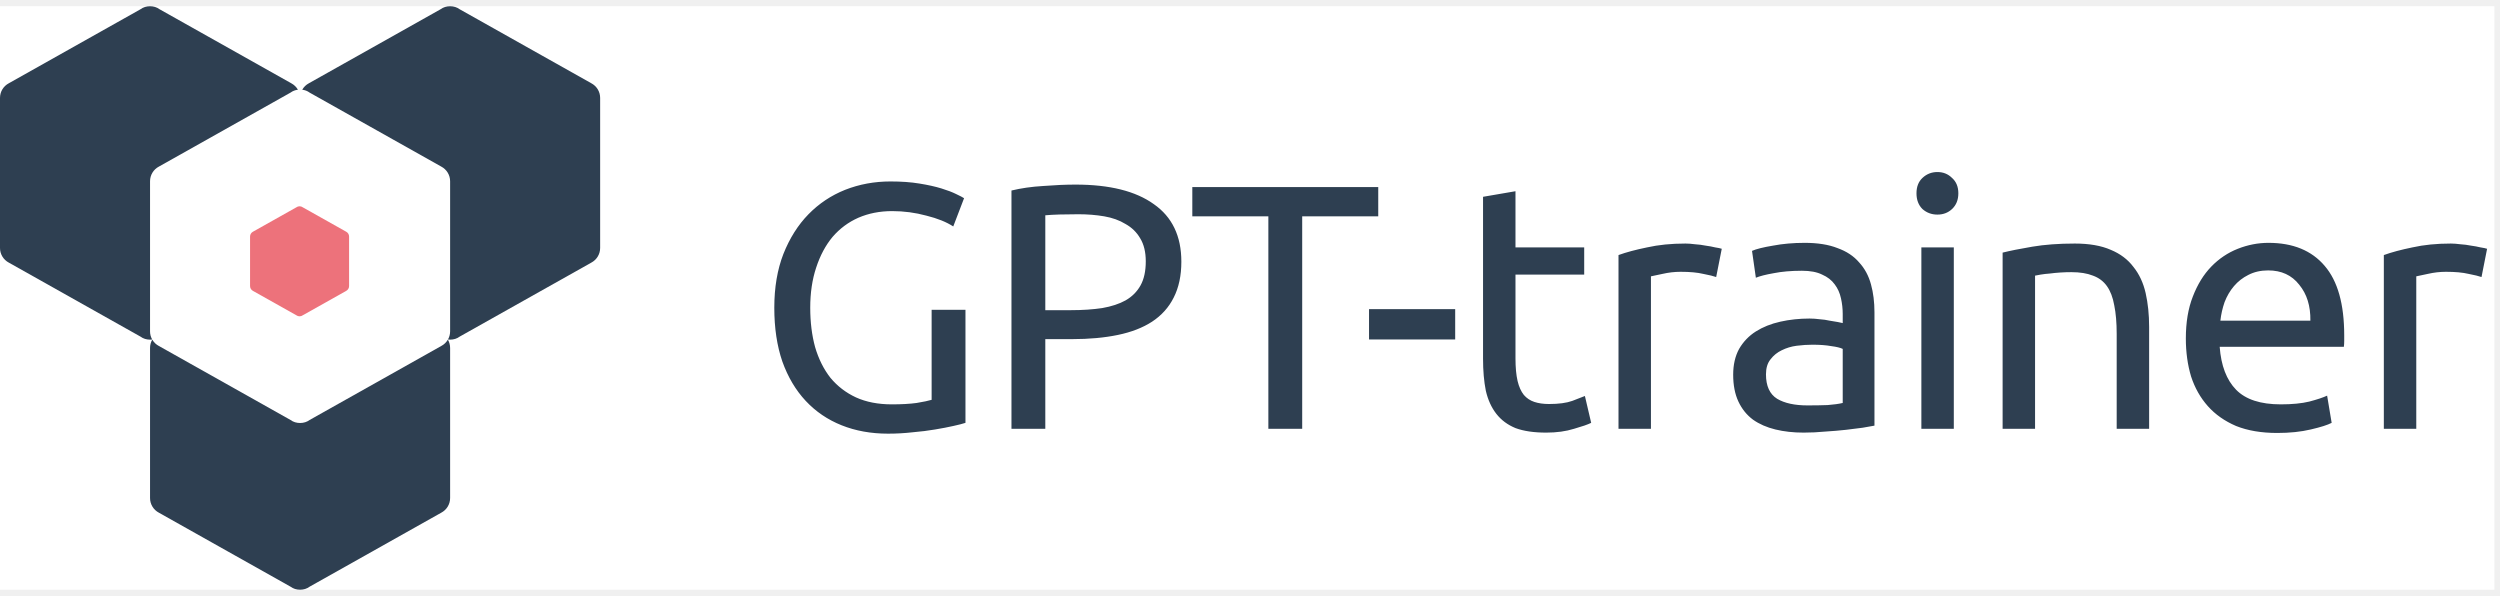
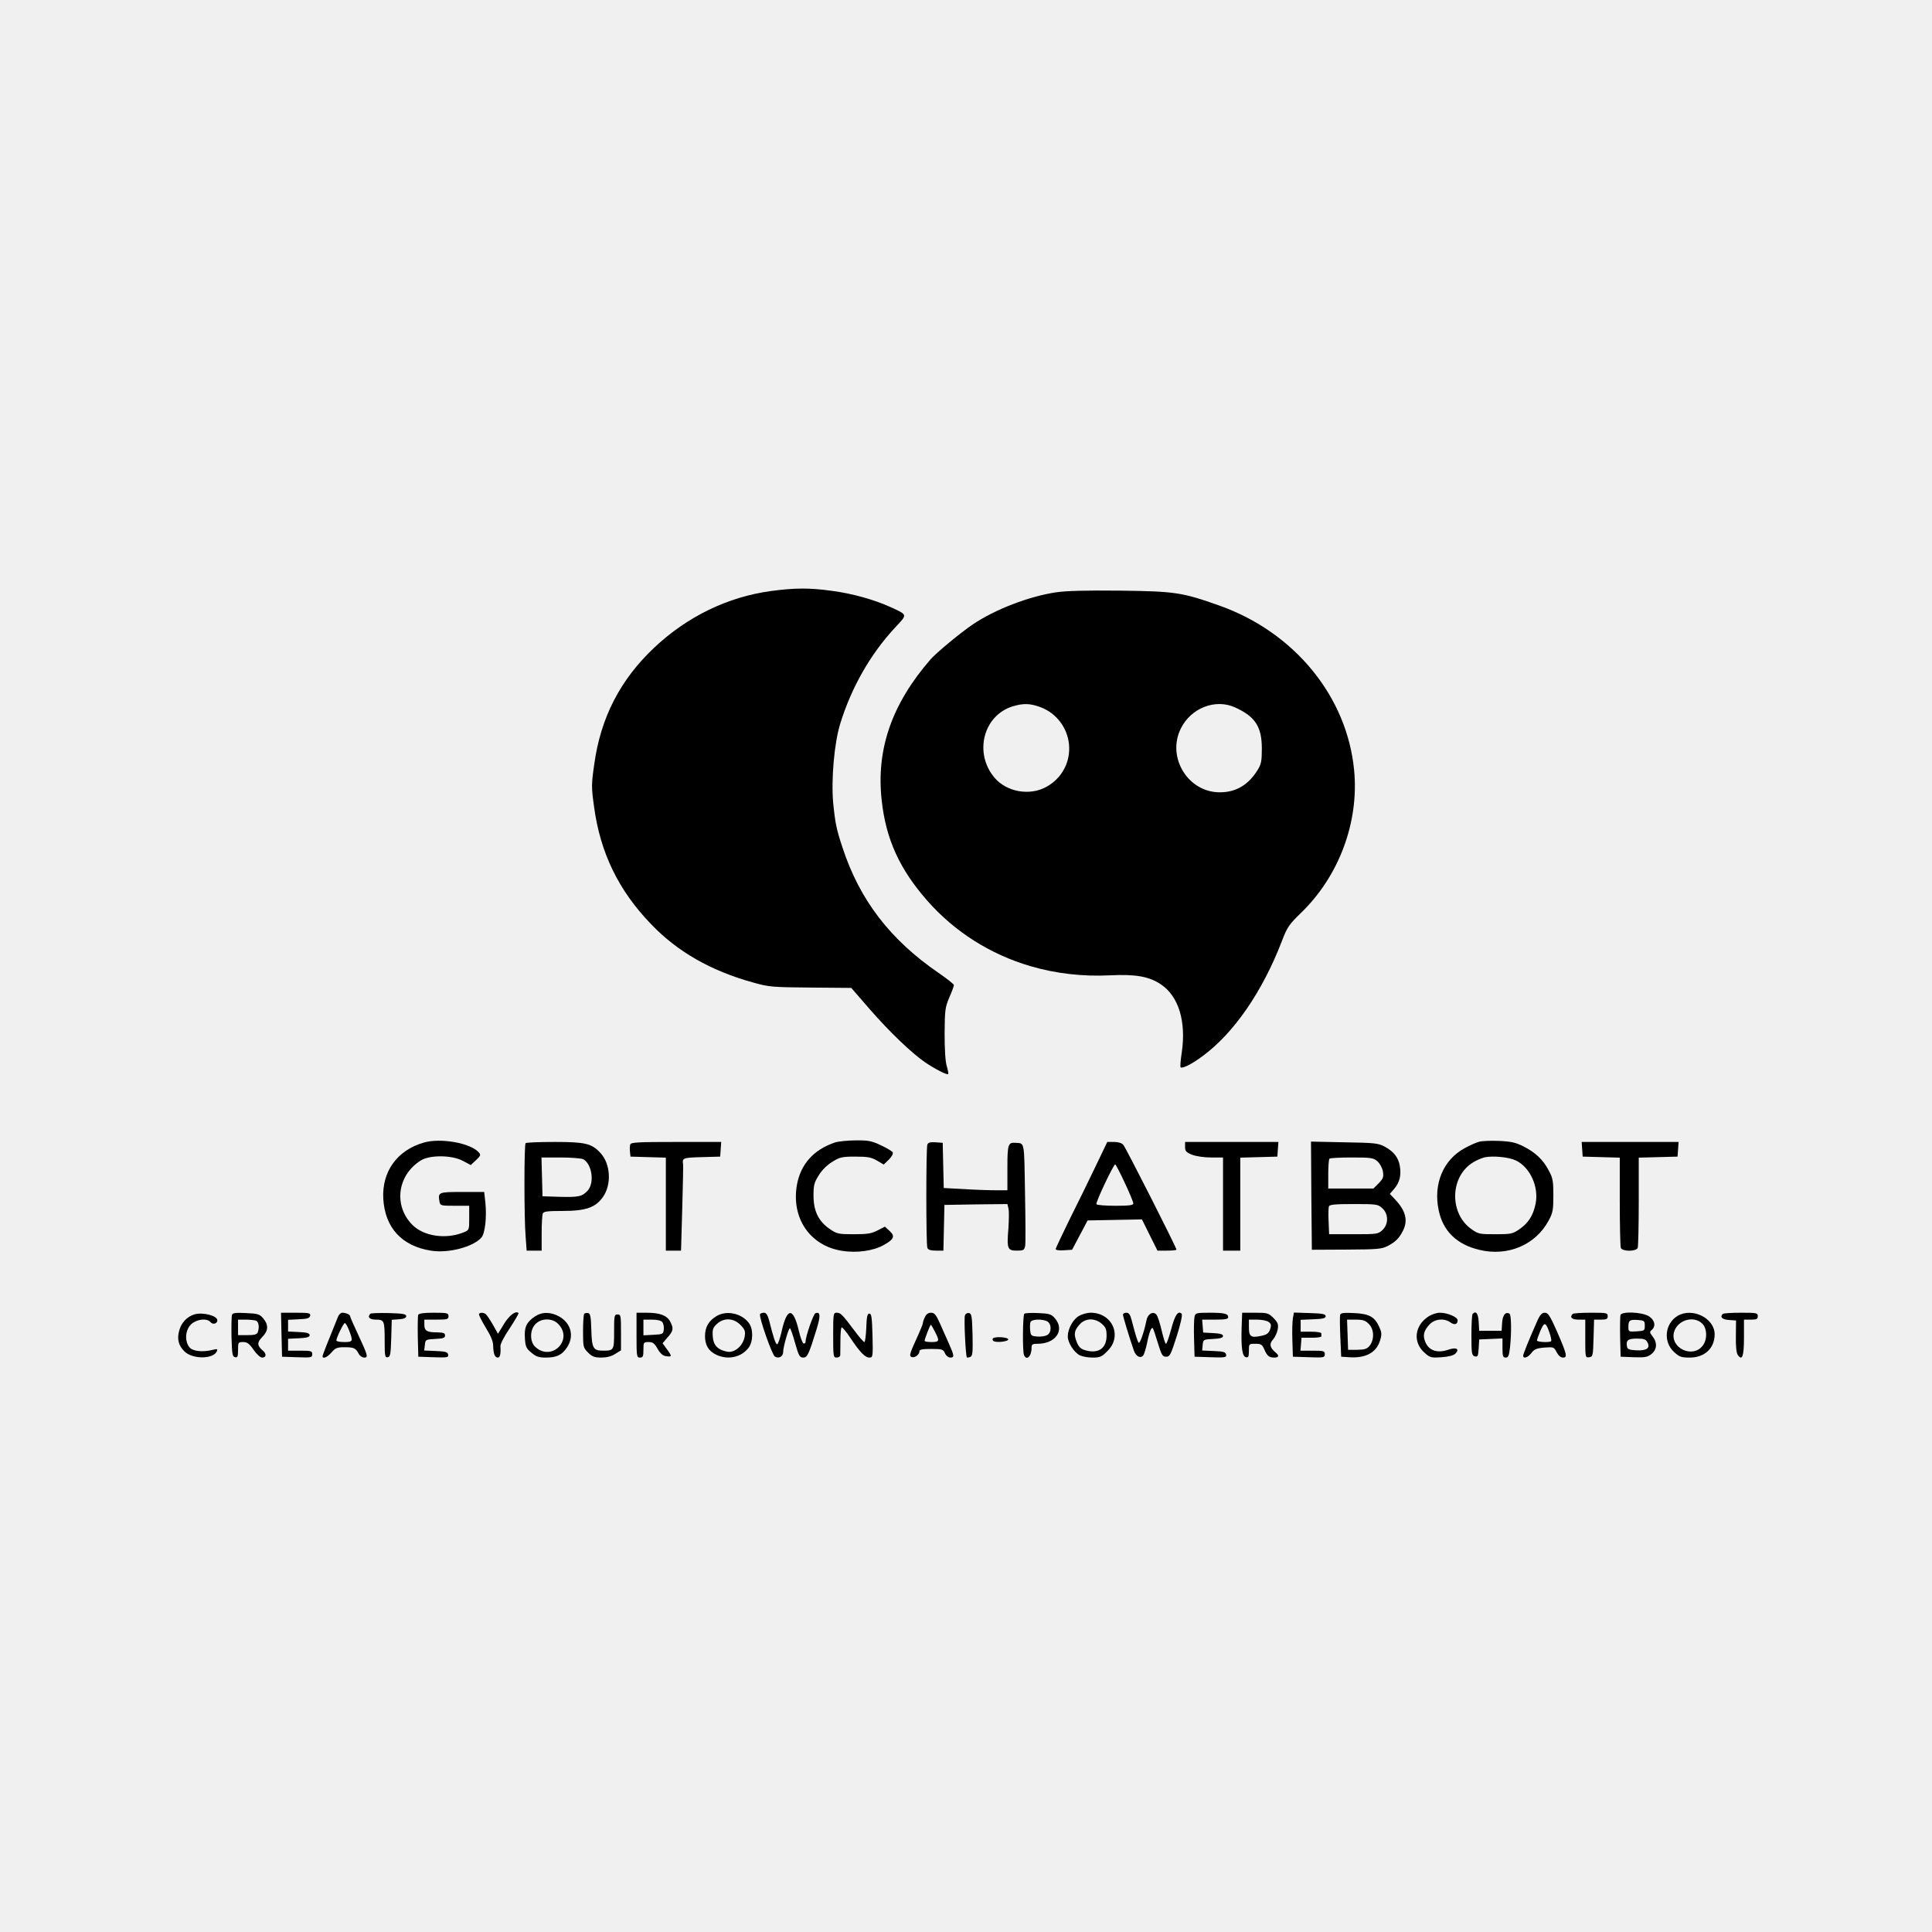
- <svg xmlns="http://www.w3.org/2000/svg" width="172" height="41" viewBox="0 0 172 41" fill="none">
-   <rect width="171.613" height="40.143" transform="translate(0 0.428711)" fill="white" />
-   <path fill-rule="evenodd" clip-rule="evenodd" d="M10.471 23.359C10.422 23.365 10.373 23.368 10.323 23.368C10.082 23.368 9.852 23.299 9.669 23.161L0.608 18.069C0.424 17.972 0.27 17.827 0.163 17.649C0.056 17.471 -0.001 17.267 4.38508e-06 17.059V6.737C4.38508e-06 6.301 0.241 5.923 0.608 5.728L9.669 0.635C9.852 0.498 10.082 0.429 10.323 0.429C10.563 0.429 10.793 0.498 10.976 0.635L20.037 5.728C20.231 5.831 20.39 5.985 20.497 6.172C20.311 6.195 20.137 6.261 19.991 6.37L10.931 11.462C10.563 11.657 10.323 12.036 10.323 12.471V22.794C10.322 22.992 10.373 23.187 10.471 23.359ZM20.794 6.172C20.98 6.195 21.154 6.261 21.299 6.37L30.36 11.462C30.727 11.657 30.968 12.036 30.968 12.471V22.794C30.968 22.999 30.914 23.192 30.819 23.359C30.868 23.365 30.918 23.368 30.968 23.368C31.209 23.368 31.438 23.299 31.622 23.161L40.682 18.069C41.049 17.874 41.29 17.495 41.29 17.059V6.737C41.29 6.301 41.049 5.923 40.682 5.728L31.622 0.635C31.438 0.498 31.209 0.429 30.968 0.429C30.727 0.429 30.497 0.498 30.314 0.635L21.253 5.728C21.059 5.831 20.9 5.985 20.794 6.172ZM30.814 23.367C30.912 23.536 30.968 23.732 30.968 23.941V34.264C30.968 34.7 30.727 35.078 30.36 35.273L21.299 40.365C21.116 40.503 20.886 40.572 20.645 40.572C20.404 40.572 20.175 40.503 19.991 40.365L10.931 35.273C10.747 35.176 10.593 35.031 10.486 34.853C10.378 34.675 10.322 34.471 10.323 34.264V23.941C10.323 23.732 10.378 23.536 10.476 23.367C10.479 23.373 10.482 23.378 10.486 23.384C10.593 23.561 10.747 23.707 10.931 23.803L19.991 28.896C20.175 29.033 20.404 29.102 20.645 29.102C20.886 29.102 21.116 29.033 21.299 28.896L30.36 23.803C30.551 23.702 30.708 23.551 30.814 23.367Z" fill="#2E3F51" />
-   <path d="M24.017 19.681C24.017 19.824 23.938 19.949 23.816 20.014L20.826 21.694C20.766 21.74 20.69 21.762 20.611 21.762C20.531 21.762 20.455 21.74 20.395 21.694L17.405 20.014C17.344 19.982 17.293 19.934 17.258 19.875C17.223 19.816 17.204 19.749 17.204 19.681V16.274C17.204 16.13 17.284 16.005 17.405 15.941L20.395 14.261C20.455 14.215 20.531 14.192 20.611 14.192C20.69 14.192 20.766 14.215 20.826 14.261L23.816 15.941C23.938 16.005 24.017 16.13 24.017 16.274V19.681Z" fill="#ED727B" />
-   <path d="M64.096 21.316H66.424V29.092C66.232 29.156 65.952 29.228 65.584 29.308C65.232 29.388 64.816 29.468 64.336 29.548C63.872 29.628 63.36 29.692 62.8 29.74C62.24 29.804 61.672 29.836 61.096 29.836C59.928 29.836 58.864 29.644 57.904 29.26C56.944 28.876 56.12 28.316 55.432 27.58C54.744 26.844 54.208 25.94 53.824 24.868C53.456 23.796 53.272 22.564 53.272 21.172C53.272 19.78 53.48 18.548 53.896 17.476C54.328 16.388 54.904 15.476 55.624 14.74C56.344 14.004 57.184 13.444 58.144 13.06C59.12 12.676 60.16 12.484 61.264 12.484C62.016 12.484 62.68 12.532 63.256 12.628C63.848 12.724 64.352 12.836 64.768 12.964C65.184 13.092 65.52 13.22 65.776 13.348C66.048 13.476 66.232 13.572 66.328 13.636L65.584 15.58C65.12 15.276 64.504 15.028 63.736 14.836C62.968 14.628 62.184 14.524 61.384 14.524C60.536 14.524 59.76 14.676 59.056 14.98C58.368 15.284 57.776 15.724 57.28 16.3C56.8 16.876 56.424 17.58 56.152 18.412C55.88 19.228 55.744 20.148 55.744 21.172C55.744 22.164 55.856 23.068 56.08 23.884C56.32 24.7 56.672 25.404 57.136 25.996C57.616 26.572 58.2 27.02 58.888 27.34C59.592 27.66 60.416 27.82 61.36 27.82C62.032 27.82 62.6 27.788 63.064 27.724C63.544 27.644 63.888 27.572 64.096 27.508V21.316ZM74.005 12.7C76.341 12.7 78.133 13.148 79.381 14.044C80.645 14.924 81.277 16.244 81.277 18.004C81.277 18.964 81.101 19.788 80.749 20.476C80.413 21.148 79.917 21.7 79.261 22.132C78.621 22.548 77.837 22.852 76.909 23.044C75.981 23.236 74.933 23.332 73.765 23.332H71.917V29.5H69.589V13.108C70.245 12.948 70.973 12.844 71.773 12.796C72.589 12.732 73.333 12.7 74.005 12.7ZM74.197 14.74C73.205 14.74 72.445 14.764 71.917 14.812V21.34H73.669C74.469 21.34 75.189 21.292 75.829 21.196C76.469 21.084 77.005 20.908 77.437 20.668C77.885 20.412 78.229 20.068 78.469 19.636C78.709 19.204 78.829 18.652 78.829 17.98C78.829 17.34 78.701 16.812 78.445 16.396C78.205 15.98 77.869 15.652 77.437 15.412C77.021 15.156 76.533 14.98 75.973 14.884C75.413 14.788 74.821 14.74 74.197 14.74ZM94.823 12.868V14.884H89.591V29.5H87.263V14.884H82.031V12.868H94.823ZM94.189 21.268H100.117V23.356H94.189V21.268ZM104.265 17.02H108.993V18.892H104.265V24.652C104.265 25.276 104.313 25.796 104.409 26.212C104.505 26.612 104.649 26.932 104.841 27.172C105.033 27.396 105.273 27.556 105.561 27.652C105.849 27.748 106.185 27.796 106.569 27.796C107.241 27.796 107.777 27.724 108.177 27.58C108.593 27.42 108.881 27.308 109.041 27.244L109.473 29.092C109.249 29.204 108.857 29.34 108.297 29.5C107.737 29.676 107.097 29.764 106.377 29.764C105.529 29.764 104.825 29.66 104.265 29.452C103.721 29.228 103.281 28.9 102.945 28.468C102.609 28.036 102.369 27.508 102.225 26.884C102.097 26.244 102.033 25.508 102.033 24.676V13.54L104.265 13.156V17.02ZM115.961 16.756C116.153 16.756 116.369 16.772 116.609 16.804C116.865 16.82 117.113 16.852 117.353 16.9C117.593 16.932 117.809 16.972 118.001 17.02C118.209 17.052 118.361 17.084 118.457 17.116L118.073 19.06C117.897 18.996 117.601 18.924 117.185 18.844C116.785 18.748 116.265 18.7 115.625 18.7C115.209 18.7 114.793 18.748 114.377 18.844C113.977 18.924 113.713 18.98 113.585 19.012V29.5H111.353V17.548C111.881 17.356 112.537 17.18 113.321 17.02C114.105 16.844 114.985 16.756 115.961 16.756ZM124.355 27.892C124.883 27.892 125.347 27.884 125.747 27.868C126.163 27.836 126.507 27.788 126.779 27.724V24.004C126.619 23.924 126.355 23.86 125.987 23.812C125.635 23.748 125.203 23.716 124.691 23.716C124.355 23.716 123.995 23.74 123.611 23.788C123.243 23.836 122.899 23.94 122.579 24.1C122.275 24.244 122.019 24.452 121.811 24.724C121.603 24.98 121.499 25.324 121.499 25.756C121.499 26.556 121.755 27.116 122.267 27.436C122.779 27.74 123.475 27.892 124.355 27.892ZM124.163 16.708C125.059 16.708 125.811 16.828 126.419 17.068C127.043 17.292 127.539 17.62 127.907 18.052C128.291 18.468 128.563 18.972 128.723 19.564C128.883 20.14 128.963 20.78 128.963 21.484V29.284C128.771 29.316 128.499 29.364 128.147 29.428C127.811 29.476 127.427 29.524 126.995 29.572C126.563 29.62 126.091 29.66 125.579 29.692C125.083 29.74 124.587 29.764 124.091 29.764C123.387 29.764 122.739 29.692 122.147 29.548C121.555 29.404 121.043 29.18 120.611 28.876C120.179 28.556 119.843 28.14 119.603 27.628C119.363 27.116 119.243 26.5 119.243 25.78C119.243 25.092 119.379 24.5 119.651 24.004C119.939 23.508 120.323 23.108 120.803 22.804C121.283 22.5 121.843 22.276 122.483 22.132C123.123 21.988 123.795 21.916 124.499 21.916C124.723 21.916 124.955 21.932 125.195 21.964C125.435 21.98 125.659 22.012 125.867 22.06C126.091 22.092 126.283 22.124 126.443 22.156C126.603 22.188 126.715 22.212 126.779 22.228V21.604C126.779 21.236 126.739 20.876 126.659 20.524C126.579 20.156 126.435 19.836 126.227 19.564C126.019 19.276 125.731 19.052 125.363 18.892C125.011 18.716 124.547 18.628 123.971 18.628C123.235 18.628 122.587 18.684 122.027 18.796C121.483 18.892 121.075 18.996 120.803 19.108L120.539 17.26C120.827 17.132 121.307 17.012 121.979 16.9C122.651 16.772 123.379 16.708 124.163 16.708ZM134.422 29.5H132.19V17.02H134.422V29.5ZM133.294 14.764C132.894 14.764 132.55 14.636 132.262 14.38C131.99 14.108 131.854 13.748 131.854 13.3C131.854 12.852 131.99 12.5 132.262 12.244C132.55 11.972 132.894 11.836 133.294 11.836C133.694 11.836 134.03 11.972 134.302 12.244C134.59 12.5 134.734 12.852 134.734 13.3C134.734 13.748 134.59 14.108 134.302 14.38C134.03 14.636 133.694 14.764 133.294 14.764ZM137.78 17.38C138.292 17.252 138.972 17.116 139.82 16.972C140.668 16.828 141.644 16.756 142.748 16.756C143.74 16.756 144.564 16.9 145.22 17.188C145.876 17.46 146.396 17.852 146.78 18.364C147.18 18.86 147.46 19.46 147.62 20.164C147.78 20.868 147.86 21.644 147.86 22.492V29.5H145.628V22.972C145.628 22.204 145.572 21.548 145.46 21.004C145.364 20.46 145.196 20.02 144.956 19.684C144.716 19.348 144.396 19.108 143.996 18.964C143.596 18.804 143.1 18.724 142.508 18.724C142.268 18.724 142.02 18.732 141.764 18.748C141.508 18.764 141.26 18.788 141.02 18.82C140.796 18.836 140.588 18.86 140.396 18.892C140.22 18.924 140.092 18.948 140.012 18.964V29.5H137.78V17.38ZM150.386 23.284C150.386 22.18 150.546 21.22 150.866 20.404C151.186 19.572 151.61 18.884 152.138 18.34C152.666 17.796 153.274 17.388 153.962 17.116C154.65 16.844 155.354 16.708 156.074 16.708C157.754 16.708 159.042 17.236 159.938 18.292C160.834 19.332 161.282 20.924 161.282 23.068C161.282 23.164 161.282 23.292 161.282 23.452C161.282 23.596 161.274 23.732 161.258 23.86H152.714C152.81 25.156 153.186 26.14 153.842 26.812C154.498 27.484 155.522 27.82 156.914 27.82C157.698 27.82 158.354 27.756 158.882 27.628C159.426 27.484 159.834 27.348 160.106 27.22L160.418 29.092C160.146 29.236 159.666 29.388 158.978 29.548C158.306 29.708 157.538 29.788 156.674 29.788C155.586 29.788 154.642 29.628 153.842 29.308C153.058 28.972 152.41 28.516 151.898 27.94C151.386 27.364 151.002 26.684 150.746 25.9C150.506 25.1 150.386 24.228 150.386 23.284ZM158.954 22.06C158.97 21.052 158.714 20.228 158.186 19.588C157.674 18.932 156.962 18.604 156.05 18.604C155.538 18.604 155.082 18.708 154.682 18.916C154.298 19.108 153.97 19.364 153.698 19.684C153.426 20.004 153.21 20.372 153.05 20.788C152.906 21.204 152.81 21.628 152.762 22.06H158.954ZM168.616 16.756C168.808 16.756 169.024 16.772 169.264 16.804C169.52 16.82 169.768 16.852 170.008 16.9C170.248 16.932 170.464 16.972 170.656 17.02C170.864 17.052 171.016 17.084 171.112 17.116L170.728 19.06C170.552 18.996 170.256 18.924 169.84 18.844C169.44 18.748 168.92 18.7 168.28 18.7C167.864 18.7 167.448 18.748 167.032 18.844C166.632 18.924 166.368 18.98 166.24 19.012V29.5H164.008V17.548C164.536 17.356 165.192 17.18 165.976 17.02C166.76 16.844 167.64 16.756 168.616 16.756Z" fill="#2E3F51" />
+ <svg xmlns="http://www.w3.org/2000/svg" version="1.0" width="1120pt" height="1120pt" viewBox="0 0 1120 1120" preserveAspectRatio="xMidYMid meet">
+   <g transform="translate(0,1120) scale(0.1,-0.1)" fill="#000000" stroke="none">
+     <path d="M4471 7774 c-252 -34 -487 -148 -679 -329 -197 -186 -310 -406 -347 -675 -17 -118 -17 -133 -1 -248 36 -266 142 -484 329 -678 153 -161 350 -273 594 -340 92 -26 112 -27 333 -29 l235 -2 110 -127 c113 -129 239 -250 316 -303 55 -38 129 -76 136 -70 2 3 -2 25 -9 48 -8 28 -12 98 -12 189 1 134 3 150 27 207 15 34 27 67 27 72 0 6 -40 37 -89 71 -279 191 -457 422 -556 724 -36 108 -43 142 -55 262 -12 134 6 347 41 459 64 208 174 402 317 556 74 79 75 73 -24 119 -94 43 -225 80 -343 95 -129 18 -214 17 -350 -1z" />
+     <path d="M6120 7766 c-157 -24 -352 -99 -481 -186 -71 -48 -212 -165 -245 -203 -224 -258 -315 -520 -283 -814 24 -227 104 -402 266 -586 159 -180 365 -310 597 -378 146 -43 304 -61 461 -53 148 7 225 -6 294 -52 103 -68 148 -214 122 -394 -7 -45 -10 -84 -7 -87 9 -10 67 19 128 65 180 132 347 374 459 666 31 81 41 96 112 165 220 213 336 526 307 826 -41 427 -345 799 -780 954 -217 77 -257 83 -575 87 -202 2 -316 -1 -375 -10z m-87 -666 c90 -34 154 -117 164 -214 10 -102 -40 -198 -132 -248 -97 -53 -230 -29 -300 54 -120 142 -65 360 105 413 63 19 101 18 163 -5z m1127 -1 c117 -53 155 -112 155 -239 0 -72 -4 -91 -24 -123 -53 -86 -124 -129 -215 -130 -187 -4 -315 202 -230 371 59 118 200 173 314 121z" />
+     <path d="M2459 4577 c-156 -44 -246 -168 -237 -327 10 -167 107 -273 275 -300 101 -17 246 21 294 76 21 24 31 117 23 200 l-7 64 -128 0 c-138 0 -141 -1 -131 -57 4 -22 9 -23 88 -23 l84 0 0 -71 c0 -70 0 -70 -32 -83 -103 -42 -231 -23 -297 43 -111 111 -88 289 49 374 53 33 182 31 244 -3 l45 -24 31 29 c27 26 29 30 14 46 -48 53 -219 83 -315 56z" />
+     <path d="M4840 4577 c-123 -42 -198 -125 -220 -245 -34 -192 74 -353 260 -383 85 -14 183 -1 244 34 59 33 66 51 33 81 l-27 25 -43 -22 c-35 -18 -58 -22 -137 -22 -88 0 -98 2 -138 29 -66 45 -95 103 -96 191 0 64 3 78 30 121 18 30 48 60 79 79 44 27 56 30 134 30 72 0 92 -4 125 -23 l39 -23 30 29 c18 18 26 35 22 42 -4 7 -35 25 -69 41 -53 25 -72 29 -146 28 -47 0 -101 -6 -120 -12z" />
+     <path d="M8574 4581 c-16 -4 -54 -21 -83 -37 -124 -67 -183 -207 -151 -359 25 -122 105 -200 238 -231 164 -39 325 30 400 171 24 44 27 61 27 145 0 84 -3 101 -27 145 -33 63 -78 105 -148 140 -44 22 -71 28 -140 31 -47 2 -99 0 -116 -5z m213 -108 c83 -39 135 -154 115 -251 -14 -69 -42 -112 -94 -148 -39 -27 -48 -29 -139 -29 -93 0 -99 1 -141 31 -123 89 -123 291 0 378 22 16 58 32 79 37 50 10 140 1 180 -18z" />
+     <path d="M3047 4573 c-9 -8 -9 -431 0 -540 l6 -83 43 0 44 0 0 99 c0 55 3 106 6 115 5 13 25 16 116 16 135 0 191 20 234 82 51 73 43 193 -16 255 -50 54 -87 63 -263 63 -90 0 -167 -3 -170 -7z m334 -93 c51 -28 67 -138 25 -183 -32 -34 -52 -38 -166 -35 l-95 3 -3 113 -3 112 111 0 c61 0 120 -5 131 -10z" />
+     <path d="M3654 4566 c-3 -8 -4 -27 -2 -43 l3 -28 103 -3 102 -3 0 -269 0 -270 44 0 44 0 7 243 c4 133 6 249 5 257 -6 37 -1 39 108 42 l107 3 3 43 3 42 -261 0 c-215 0 -262 -2 -266 -14z" />
+     <path d="M5376 4565 c-8 -21 -8 -578 0 -599 4 -11 19 -16 50 -16 l43 0 3 133 3 132 182 3 183 2 6 -25 c4 -15 3 -66 0 -115 -10 -119 -6 -130 49 -130 38 0 43 3 48 27 3 15 2 154 -1 310 -5 306 -1 284 -57 288 -41 3 -45 -11 -45 -146 l0 -129 -72 0 c-40 0 -123 3 -185 7 l-112 6 -3 131 -3 131 -41 3 c-31 2 -43 -1 -48 -13z" />
+     <path d="M6351 4438 c-38 -79 -105 -217 -150 -306 -44 -90 -81 -168 -81 -173 0 -6 21 -9 48 -7 l47 3 45 85 45 85 157 3 158 3 45 -91 45 -90 55 0 c30 0 55 2 55 6 0 12 -293 590 -308 607 -9 11 -30 17 -54 17 l-39 0 -68 -142z m169 -94 c28 -59 50 -113 50 -120 0 -11 -23 -14 -104 -14 -58 0 -107 4 -110 9 -6 9 99 231 109 231 3 0 28 -48 55 -106z" />
+     <path d="M6870 4551 c0 -24 6 -31 40 -45 24 -9 69 -16 110 -16 l70 0 0 -270 0 -270 50 0 50 0 0 270 0 269 108 3 107 3 3 43 3 42 -270 0 -271 0 0 -29z" />
+     <path d="M7602 4268 l3 -313 200 1 c182 1 204 3 240 21 45 24 66 44 89 90 29 59 15 115 -47 180 l-30 32 26 30 c31 37 41 78 32 131 -8 50 -36 85 -88 113 -38 20 -58 22 -235 25 l-192 4 2 -314z m383 200 c15 -14 28 -38 32 -60 5 -32 1 -41 -25 -68 l-30 -30 -131 0 -131 0 0 83 c0 46 3 87 7 90 3 4 62 7 129 7 113 0 125 -2 149 -22z m29 -273 c36 -33 36 -92 0 -126 -25 -23 -31 -24 -167 -24 l-142 0 -3 74 c-2 41 -1 80 2 88 4 10 37 13 144 13 134 0 140 -1 166 -25z" />
+     <path d="M9172 4538 l3 -43 108 -3 107 -3 0 -254 c0 -139 3 -260 6 -269 9 -22 89 -22 98 0 3 9 6 130 6 269 l0 254 113 3 112 3 3 43 3 42 -281 0 -281 0 3 -42z" />
+     <path d="M1126 3580 c-42 -13 -75 -48 -87 -93 -14 -51 -4 -88 31 -122 49 -47 172 -44 188 4 4 11 -2 12 -24 6 -58 -15 -117 -9 -136 15 -29 36 -24 100 10 133 32 30 91 37 112 13 13 -17 40 -10 40 10 0 27 -86 49 -134 34z" />
+     <path d="M1345 3578 c-3 -8 -4 -66 -3 -128 3 -100 5 -115 21 -118 14 -3 17 4 17 42 0 44 1 46 30 46 23 0 35 -9 60 -45 19 -27 39 -45 50 -45 24 0 26 22 4 40 -34 29 -35 47 -4 79 36 36 38 70 6 108 -21 25 -31 28 -100 31 -59 3 -77 1 -81 -10z m139 -34 c16 -6 21 -39 10 -68 -5 -12 -20 -16 -60 -16 l-54 0 0 45 0 45 44 0 c24 0 51 -3 60 -6z" />
+     <path d="M1632 3463 l3 -128 88 -3 c82 -3 87 -2 87 18 0 18 -6 20 -70 20 l-70 0 0 35 0 34 63 3 c47 2 62 7 62 18 0 11 -15 16 -62 18 l-63 3 0 34 0 34 62 3 c50 2 63 6 66 21 3 15 -6 17 -83 17 l-86 0 3 -127z" />
+     <path d="M1960 3568 c-57 -140 -90 -223 -90 -230 0 -18 27 -7 52 22 22 26 33 30 75 30 54 0 65 -5 82 -37 6 -13 21 -23 32 -23 25 0 22 11 -37 138 -24 51 -44 96 -44 101 0 10 -24 21 -46 21 -8 0 -19 -10 -24 -22z m64 -81 c24 -63 22 -67 -29 -67 -25 0 -45 4 -45 9 0 16 41 101 49 101 5 0 16 -19 25 -43z" />
+     <path d="M2147 3584 c-19 -19 -5 -34 32 -34 49 0 51 -6 51 -127 0 -85 2 -94 18 -91 15 3 17 18 20 110 l3 107 42 3 c29 2 42 8 42 18 0 12 -19 16 -101 18 -55 1 -103 0 -107 -4z" />
+     <path d="M2424 3577 c-2 -7 -3 -65 -2 -128 l3 -114 88 -3 c81 -3 88 -1 85 15 -3 15 -15 19 -71 21 l-68 3 4 32 c3 31 4 32 60 35 46 2 57 6 57 20 0 14 -9 17 -43 18 -62 0 -77 9 -77 44 l0 30 70 0 c63 0 70 2 70 20 0 18 -7 20 -85 20 -61 0 -87 -4 -91 -13z" />
+     <path d="M2777 3583 c-3 -5 15 -39 38 -78 30 -48 44 -81 44 -107 1 -47 10 -68 27 -68 13 0 18 21 15 66 -1 12 23 59 54 104 30 46 53 85 51 88 -16 16 -55 -14 -85 -64 l-34 -56 -30 53 c-17 30 -36 57 -41 61 -14 10 -34 10 -39 1z" />
+     <path d="M3099 3567 c-47 -32 -61 -62 -56 -126 3 -48 8 -59 38 -83 27 -23 43 -28 84 -28 62 0 93 15 122 59 43 64 24 140 -45 179 -51 28 -100 28 -143 -1z m136 -41 c92 -92 -37 -222 -132 -134 -33 31 -32 100 2 133 33 34 96 35 130 1z" />
+     <path d="M3387 3584 c-4 -4 -7 -50 -7 -101 0 -91 1 -96 29 -124 24 -24 38 -29 77 -29 30 0 59 7 80 21 l34 21 0 104 c0 97 -1 104 -20 104 -19 0 -20 -7 -20 -99 0 -108 -1 -111 -64 -111 -57 0 -65 14 -68 120 -2 76 -6 95 -18 98 -9 1 -19 0 -23 -4z" />
+     <path d="M3690 3460 c0 -123 1 -130 20 -130 17 0 20 7 20 45 0 43 1 45 30 45 24 0 34 -7 52 -39 16 -28 31 -41 50 -43 34 -5 35 -1 3 42 l-24 33 29 34 c34 38 36 52 15 92 -18 35 -60 51 -136 51 l-59 0 0 -130z m149 76 c7 -8 11 -27 9 -43 -3 -27 -6 -28 -60 -31 l-58 -3 0 46 0 45 49 0 c30 0 53 -5 60 -14z" />
+     <path d="M4153 3570 c-45 -27 -66 -64 -66 -115 0 -53 20 -87 66 -109 67 -31 143 -15 186 40 28 36 29 112 1 146 -43 56 -130 73 -187 38z m139 -50 c26 -27 30 -36 25 -68 -9 -53 -58 -96 -101 -88 -56 11 -81 38 -84 89 -3 40 1 51 24 72 40 37 96 35 136 -5z" />
+     <path d="M4406 3582 c-8 -14 69 -235 86 -246 22 -14 48 0 48 26 0 29 31 138 39 138 4 0 17 -38 30 -85 21 -74 27 -85 47 -85 24 0 32 16 78 165 24 78 22 103 -7 92 -12 -5 -57 -134 -57 -165 0 -8 -5 -12 -12 -10 -6 2 -19 37 -28 77 -32 133 -67 132 -98 -4 -10 -44 -22 -79 -27 -78 -9 2 -21 37 -47 141 -8 29 -17 42 -29 42 -10 0 -20 -4 -23 -8z" />
+     <path d="M4830 3460 c0 -123 1 -130 20 -130 11 0 20 6 21 13 0 6 1 45 1 85 0 40 3 74 7 77 4 2 27 -25 50 -60 56 -84 86 -115 111 -115 20 0 21 4 18 128 -3 105 -6 127 -18 127 -12 0 -16 -17 -18 -82 -2 -46 -7 -83 -11 -83 -5 0 -31 30 -59 68 -70 93 -79 102 -102 102 -19 0 -20 -7 -20 -130z" />
+     <path d="M5362 3565 c-7 -14 -12 -30 -12 -35 0 -5 -11 -33 -24 -62 -54 -118 -57 -128 -41 -135 18 -6 45 14 45 33 0 11 17 14 68 14 64 0 70 -2 80 -25 7 -15 20 -25 32 -25 24 0 22 12 -13 90 -11 25 -33 73 -48 108 -23 51 -32 62 -52 62 -16 0 -28 -9 -35 -25z m58 -85 c28 -54 26 -60 -20 -60 -22 0 -40 3 -40 7 0 11 32 93 36 93 2 0 13 -18 24 -40z" />
+     <path d="M5594 3575 c-7 -16 4 -236 11 -244 2 -2 11 -1 20 3 13 5 15 24 13 128 -3 108 -5 123 -21 126 -9 2 -20 -4 -23 -13z" />
+     <path d="M5938 3584 c-9 -9 -11 -215 -2 -238 14 -37 44 -10 44 40 0 21 5 24 35 24 105 0 159 79 101 147 -21 25 -32 28 -97 31 -41 2 -77 0 -81 -4z m133 -44 c26 -15 26 -66 -1 -80 -12 -6 -38 -10 -58 -8 -34 3 -37 6 -40 36 -2 19 -1 40 2 48 6 17 68 19 97 4z" />
+     <path d="M6254 3571 c-35 -21 -64 -75 -64 -119 0 -35 36 -92 70 -109 14 -7 47 -13 74 -13 43 0 53 4 87 39 87 86 27 221 -98 221 -21 0 -52 -9 -69 -19z m133 -45 c23 -20 28 -32 28 -69 0 -73 -47 -106 -122 -85 -26 7 -38 18 -49 43 -20 49 -18 69 12 104 33 40 89 43 131 7z" />
+     <path d="M6510 3579 c0 -11 36 -130 63 -208 12 -35 39 -48 55 -28 5 7 15 40 22 73 12 61 25 93 33 84 3 -3 16 -41 29 -85 22 -71 27 -80 48 -80 22 0 27 11 62 120 22 70 34 123 28 129 -20 20 -39 -7 -60 -88 -13 -47 -26 -86 -31 -86 -4 0 -15 35 -25 78 -10 42 -23 83 -30 91 -20 22 -51 4 -58 -34 -13 -65 -38 -137 -45 -129 -7 9 -16 36 -41 132 -8 31 -16 42 -30 42 -11 0 -20 -5 -20 -11z" />
+     <path d="M6925 3568 c-3 -13 -5 -70 -3 -128 l3 -105 93 -3 c85 -3 93 -1 90 15 -3 15 -15 19 -71 21 l-68 3 3 32 c3 32 4 32 61 35 41 2 57 7 57 17 0 10 -16 15 -57 17 l-58 3 -3 38 -3 37 75 0 c58 0 76 3 76 14 0 21 -23 26 -111 26 -73 0 -79 -2 -84 -22z" />
+     <path d="M7198 3508 c-4 -118 3 -172 25 -176 14 -3 17 4 17 37 0 41 0 41 38 41 32 0 39 -4 51 -32 17 -39 28 -48 59 -48 26 0 29 12 6 30 -33 28 -37 50 -14 75 11 12 23 38 27 58 5 31 1 40 -25 67 -29 28 -35 30 -105 30 l-76 0 -3 -82z m156 29 c15 -11 17 -19 9 -43 -8 -23 -18 -31 -51 -38 -60 -13 -72 -5 -72 49 l0 45 48 0 c27 0 56 -6 66 -13z" />
+     <path d="M7495 3558 c-3 -18 -5 -76 -3 -128 l3 -95 93 -3 c87 -3 92 -2 92 18 0 18 -6 20 -71 20 l-70 0 3 38 3 37 57 0 c32 0 58 3 58 8 0 4 0 12 0 17 0 6 -27 10 -60 10 l-60 0 0 35 0 34 73 3 c56 2 72 6 72 18 0 12 -18 16 -92 18 l-92 3 -6 -33z" />
+     <path d="M7769 3578 c-2 -7 -2 -65 1 -128 l5 -115 45 -3 c97 -7 160 27 181 99 10 33 9 45 -5 76 -27 60 -59 77 -147 81 -58 3 -77 1 -80 -10z m166 -53 c31 -30 33 -89 6 -125 -16 -20 -28 -24 -73 -25 l-53 0 -3 88 -3 87 51 0 c41 0 56 -5 75 -25z" />
+     <path d="M8279 3567 c-78 -52 -89 -146 -24 -206 35 -32 40 -33 101 -29 43 3 70 10 81 21 27 27 5 39 -43 22 -60 -20 -107 -6 -129 40 -19 42 -13 69 23 108 30 31 84 37 120 11 24 -17 42 -12 42 12 0 19 -59 44 -103 44 -19 0 -49 -10 -68 -23z" />
+     <path d="M8537 3583 c-4 -3 -7 -59 -7 -124 0 -107 2 -117 20 -122 17 -4 19 1 22 47 l3 51 68 3 67 3 0 -56 c0 -47 3 -55 19 -55 15 0 19 11 25 61 9 89 7 187 -3 193 -23 14 -40 -7 -43 -52 l-3 -47 -65 0 -65 0 -3 53 c-3 49 -16 65 -35 45z" />
+     <path d="M8912 3543 c-47 -106 -82 -192 -82 -202 0 -20 28 -11 48 16 16 21 29 27 75 31 54 4 56 3 71 -27 11 -20 24 -31 37 -31 27 0 23 18 -37 156 -39 87 -50 104 -68 104 -17 0 -28 -11 -44 -47z m71 -70 c8 -23 12 -45 9 -48 -9 -9 -82 -5 -82 4 0 5 9 31 20 57 23 53 31 51 53 -13z" />
+     <path d="M9117 3583 c-19 -19 -5 -33 33 -33 l40 0 0 -111 c0 -109 0 -110 23 -107 21 3 22 8 25 111 l3 107 39 0 c33 0 40 3 40 20 0 19 -7 20 -98 20 -54 0 -102 -3 -105 -7z" />
+     <path d="M9394 3577 c-2 -7 -3 -65 -2 -128 l3 -114 76 -3 c64 -2 79 0 102 18 33 26 36 66 7 103 -17 22 -18 26 -5 37 26 22 18 58 -17 80 -40 24 -155 29 -164 7z m141 -62 c0 -29 -2 -30 -47 -33 -47 -3 -48 -2 -48 26 0 38 7 43 55 40 37 -3 40 -5 40 -33z m15 -96 c19 -34 -4 -50 -64 -47 -40 2 -52 7 -54 21 -7 37 5 47 57 47 41 0 52 -4 61 -21z" />
+     <path d="M9724 3571 c-73 -45 -83 -150 -20 -208 31 -29 42 -33 92 -33 86 0 144 54 144 135 0 94 -131 158 -216 106z m143 -43 c30 -28 32 -94 3 -130 -58 -74 -188 -13 -166 78 18 70 112 100 163 52z" />
+     <path d="M9987 3583 c-18 -18 -4 -32 35 -35 l42 -3 -1 -92 c-1 -59 3 -98 12 -109 25 -35 35 -5 35 102 l0 104 40 0 c33 0 40 3 40 20 0 19 -7 20 -98 20 -54 0 -102 -3 -105 -7z" />
+     <path d="M5755 3440 c-3 -5 0 -13 8 -16 23 -8 82 0 82 11 0 14 -82 19 -90 5z" />
+   </g>
</svg>
